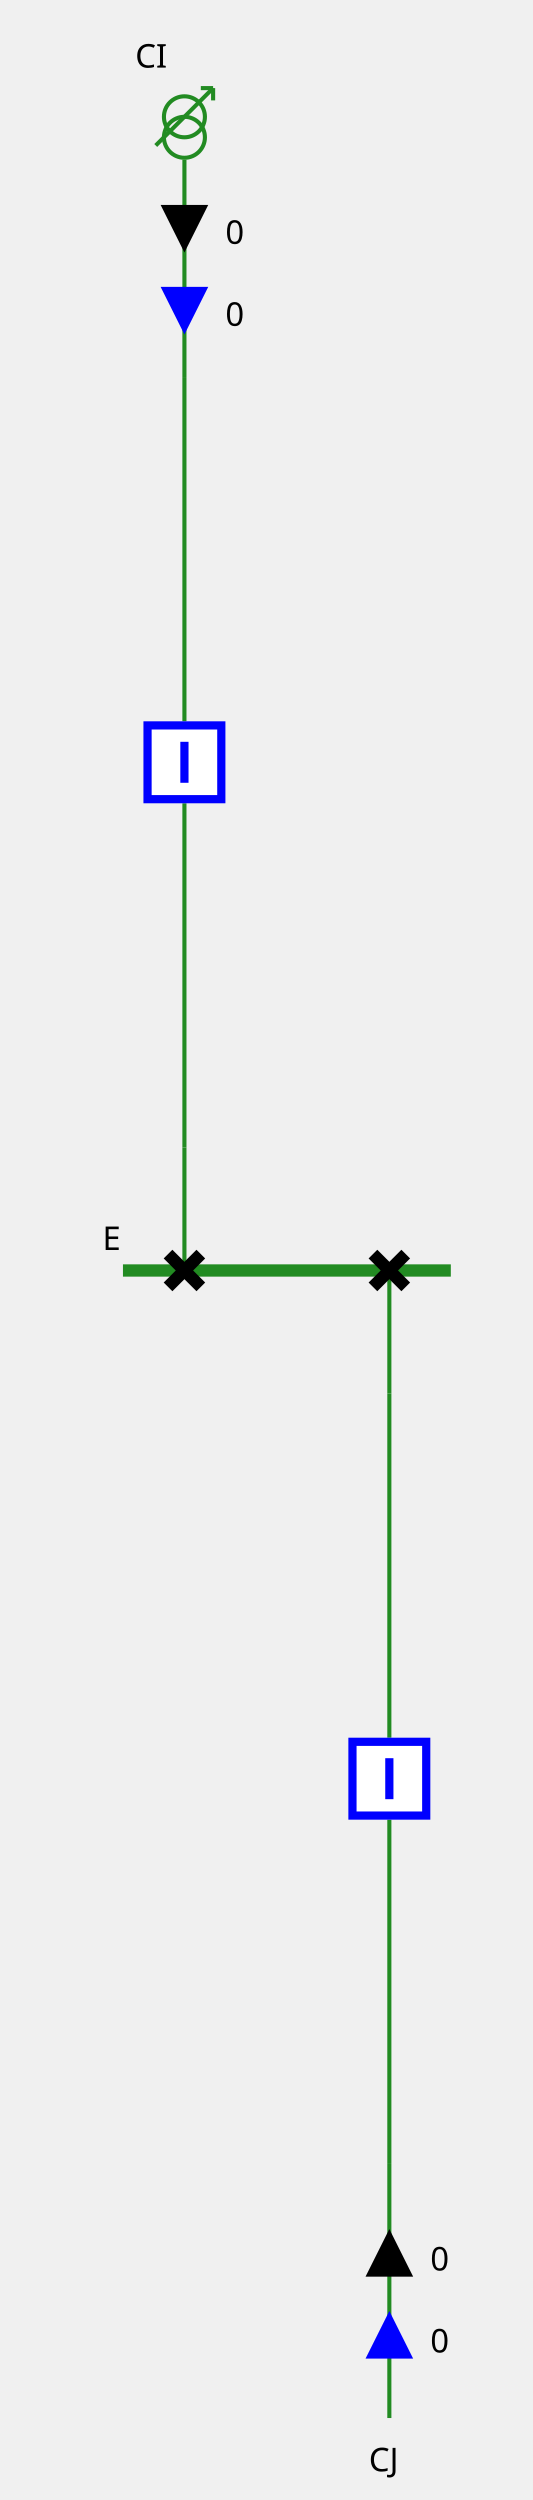
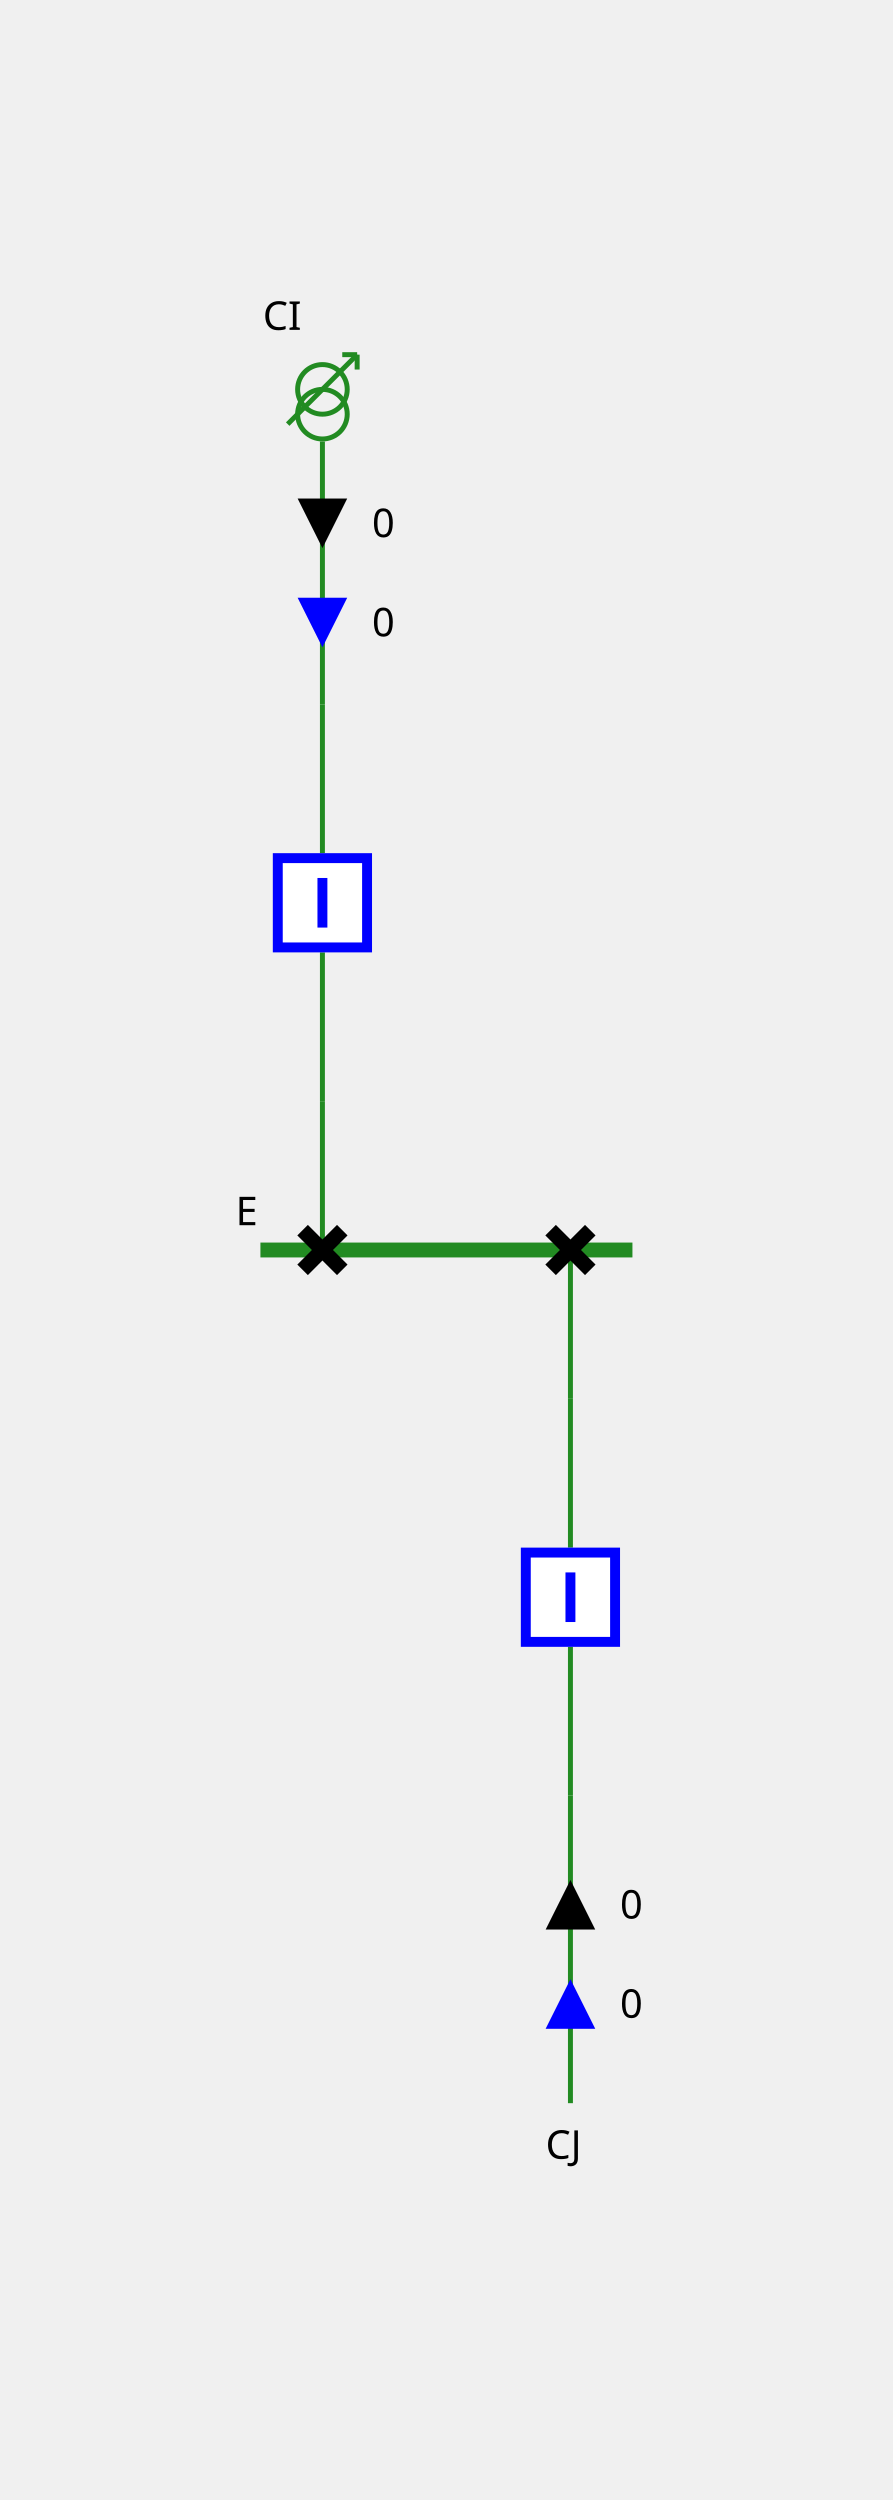
- <svg xmlns="http://www.w3.org/2000/svg" height="610" width="130">
+ <svg xmlns="http://www.w3.org/2000/svg" viewBox="0 0 180.0 504.0">
  <style>
- .BUSBAR_SECTION {
-     stroke: rgb(0,0,0);
-     stroke-width: 3;
- }
+         
+ .sld-up .sld-arrow-down {visibility: hidden}
+ .sld-down .sld-arrow-up {visibility: hidden}
+ .sld-closed .sld-sw-open {visibility: hidden}
+ .sld-open .sld-sw-closed {visibility: hidden}
+ .sld-hidden-node {visibility: hidden}
+ polyline {fill: none}
+ .sld-top-feeder .sld-label {dominant-baseline: auto}
+ .sld-bottom-feeder .sld-label {dominant-baseline: hanging}
+ .sld-arrow-p .sld-label {dominant-baseline: middle}
+ .sld-arrow-q .sld-label {dominant-baseline: middle}
+ .sld-constant-color {stroke: lightgrey}
+ .sld-vl300to500 {stroke: #ff0000}
+ .sld-vl180to300 {stroke: #228b22}
+ .sld-vl120to180 {stroke: #01afaf}
+ .sld-vl70to120 {stroke: #cc5500}
+ .sld-vl50to70 {stroke: #a020f0}
+ .sld-vl30to50 {stroke: #ff8290}
+ .sld-vl0to30 {stroke: #abae28}.sld-feeder-disconnected {stroke: black}
+ .sld-feeder-connected-disconnected {stroke-dasharray: 3,3}
+ .sld-feeder-disconnected-connected {stroke: black; stroke-dasharray: 3,3}
+ .sld-constant-color {fill: none}
+ .sld-node.sld-constant-color {stroke: none; fill: black}
+ .sld-breaker.sld-constant-color {stroke: blue; fill: white}
+ .sld-disconnector.sld-constant-color {stroke: black}
+ .sld-label {fill: black; stroke: none;}
+ .sld-busbar-section {stroke-width: 3}
+ .sld-breaker {stroke-width: 2; fill:white}
+ .sld-disconnector {stroke-width: 3}
+ .sld-bus-connection {stroke-width: 4}
+ .sld-vsc {font-size: 7.43px}
+ .sld-grid {stroke: #003700; stroke-dasharray: 1,10}
+ .sld-arrow-p {fill:black}
+ .sld-arrow-q {fill:blue}
+ .sld-label {font: 8px "Verdana"}
+ .sld-graph-label {font: 12px "Verdana"}
+ .sld-flash {stroke: none; fill: black}
+ .sld-lock {stroke: none; fill: black}

- .BREAKER {
-     stroke: rgb(0, 0, 255);
-     stroke-width: 2;
-     fill: rgb(255, 255, 255);
- }

- .DISCONNECTOR {
-     stroke: rgb(0, 0, 0);
-     stroke-width: 3
- }
- 
- .GENERATOR {
-     stroke: rgb(0, 0, 255);
-     stroke-width: 1;
-     fill-opacity: 0;
- }
- 
- .LOAD {
-     stroke: rgb(0, 0, 255);
-     stroke-width: 1;
-     fill-opacity: 0;
- }
- 
- .LOAD_BREAK_SWITCH {
-     stroke: rgb(0, 0, 255);
-     stroke-width: 1;
-     fill: rgb(255, 255, 255);
- }
- 
- .NODE {
-     stroke: rgb(0, 0, 0);
-     fill: rgb(0, 0, 0);
-     fill-opacity: 1;
- }
- 
- .CAPACITOR {
-     stroke: rgb(0, 0, 255);
-     stroke-width: 1;
-     fill-opacity: 0;
- }
- 
- .INDUCTOR {
-     stroke: rgb(0, 0, 255);
-     stroke-width: 1;
-     fill-opacity: 0;
- }
- 
- .STATIC_VAR_COMPENSATOR {
-     stroke: rgb(0, 0, 255);
- }
- 
- .TWO_WINDINGS_TRANSFORMER {
-     stroke: rgb(0, 0, 255);
-     fill-opacity: 0;
- }
- 
- .THREE_WINDINGS_TRANSFORMER {
-     stroke: rgb(0, 0, 255);
-     fill-opacity: 0;
- }
- 
- .VSC_CONVERTER_STATION {
-     stroke: rgb(0, 0, 255);
-     font-size: 7.431px;
-     line-height: 1.25;
-     font-family: sans-serif;
-     font-variant-ligatures: normal;
-     font-variant-caps: normal;
-     font-variant-numeric: normal;
-     font-feature-settings: normal;
-     text-align: start;
-     letter-spacing: 0px;
-     word-spacing: 0px;
-     writing-mode: lr-tb;
-     text-anchor: start;
-     stroke-miterlimit: 4;
- }
- 
- .PHASE_SHIFT_TRANSFORMER {
-     stroke: rgb(0, 0, 255);
-     stroke-linecap: butt;
-     stroke-linejoin: miter;
-     stroke-miterlimit: 4;
-     stroke-width: 1;
-     fill-opacity: 0;
- }
- 
- .wire {
-     stroke: rgb(200,0,0);
-     stroke-width: 1;
-     fill-opacity: 0;
- }
- 
- .grid {
-     stroke: rgb(0,55,0);
-     stroke-width: 1;
-     stroke-dasharray: 1,10;
- }
- 
- .component-label {
-     fill: black;
-     color: black;
-     stroke: none;
-     fill-opacity: 1;
- }
- 
- .LINE {
-     stroke: rgb(0, 0, 255);
-     stroke-width: 1;
-     fill-opacity: 0;
- }
- .ARROW1_CI_95_ONE_UP .arrow-up {stroke: black; fill: black; fill-opacity:1; visibility: visible;}.ARROW1_CI_95_ONE_UP .arrow-down { stroke-opacity:0; fill-opacity:0; visibility: hidden;}.ARROW1_CI_95_ONE_DOWN .arrow-down {stroke: black; fill: black; fill-opacity:1;  visibility: visible;}.ARROW1_CI_95_ONE_DOWN .arrow-up { stroke-opacity:0; fill-opacity:0; visibility: hidden;}.ARROW2_CI_95_ONE_UP .arrow-up {stroke: blue; fill: blue; fill-opacity:1; visibility: visible;}.ARROW2_CI_95_ONE_UP .arrow-down { stroke-opacity:0; fill-opacity:0; visibility: hidden;}.ARROW2_CI_95_ONE_DOWN .arrow-down {stroke: blue; fill: blue; fill-opacity:1;  visibility: visible;}.ARROW2_CI_95_ONE_DOWN .arrow-up { stroke-opacity:0; fill-opacity:0; visibility: hidden;}
- .ARROW1_CJ_95_ONE_UP .arrow-up {stroke: black; fill: black; fill-opacity:1; visibility: visible;}.ARROW1_CJ_95_ONE_UP .arrow-down { stroke-opacity:0; fill-opacity:0; visibility: hidden;}.ARROW1_CJ_95_ONE_DOWN .arrow-down {stroke: black; fill: black; fill-opacity:1;  visibility: visible;}.ARROW1_CJ_95_ONE_DOWN .arrow-up { stroke-opacity:0; fill-opacity:0; visibility: hidden;}.ARROW2_CJ_95_ONE_UP .arrow-up {stroke: blue; fill: blue; fill-opacity:1; visibility: visible;}.ARROW2_CJ_95_ONE_UP .arrow-down { stroke-opacity:0; fill-opacity:0; visibility: hidden;}.ARROW2_CJ_95_ONE_DOWN .arrow-down {stroke: blue; fill: blue; fill-opacity:1;  visibility: visible;}.ARROW2_CJ_95_ONE_DOWN .arrow-up { stroke-opacity:0; fill-opacity:0; visibility: hidden;}
- .idF .open { visibility: hidden;}.idF .closed { visibility: visible;}
- .idH .open { visibility: hidden;}.idH .closed { visibility: visible;}
- .idJ .open { visibility: hidden;}.idJ .closed { visibility: visible;}
- .idL .open { visibility: hidden;}.idL .closed { visibility: visible;}
- .idFICT_95_C_95_CI_95_ONEFictif {stroke-opacity:0; fill-opacity:0; visibility: hidden;}
- .idFICT_95_C_95_CJ_95_ONEFictif {stroke-opacity:0; fill-opacity:0; visibility: hidden;}
- .idFICT_95_C_95_FFictif {stroke-opacity:0; fill-opacity:0; visibility: hidden;}
- .idFICT_95_C_95_HFictif {stroke-opacity:0; fill-opacity:0; visibility: hidden;}
- </style>
+     </style>
  <g>
-     <g class="BUSBAR_SECTION idD" id="idD" transform="translate(30.0,310.0)">
-       <line fill="#228b22" stroke="#228b22" x1="0" x2="80.0" y1="0" y2="0" />
-       <text class="component-label" font-family="Verdana" font-size="8" id="D_NW_LABEL" transform="rotate(0,0,0)" x="-5.0" y="-5.0">E</text>
+     <g class="sld-busbar-section sld-constant-color sld-vl180to300" id="idD" transform="translate(52.5,252.0)">
+       <line x1="0" x2="75.0" y1="0" y2="0" />
+       <text class="sld-label" id="D_NW_LABEL" x="-5.0" y="-5.0">E</text>
    </g>
    <g class="cell idEXTERN_32_0" id="idEXTERN_32_0">
-       <g class="NODE idFICT_95_C_95_FFictif" id="idFICT_95_C_95_FFictif" transform="translate(41.0,276.0)">
-         <circle cx="4" cy="4" fill="#228b22" fill-opacity="0" r="4" stroke="#228b22" stroke-opacity="0" />
+       <g class="sld-node sld-constant-color sld-hidden-node sld-vl180to300" id="idINTERNAL_95_C_95_F" transform="translate(61.0,218.0)">
+         <circle cx="4" cy="4" r="4" />
      </g>
-       <g class="NODE idFICT_95_C_95_CI_95_ONEFictif" id="idFICT_95_C_95_CI_95_ONEFictif" transform="translate(41.0,88.0)">
-         <circle cx="4" cy="4" fill="#228b22" fill-opacity="0" r="4" stroke="#228b22" stroke-opacity="0" />
+       <g class="sld-node sld-constant-color sld-hidden-node sld-vl180to300" id="idINTERNAL_95_C_95_CI_95_ONE" transform="translate(61.0,138.0)">
+         <circle cx="4" cy="4" r="4" />
      </g>
-       <g class="PHASE_SHIFT_TRANSFORMER idCI_95_ONE" id="idCI_95_ONE" transform="translate(38.0,21.5)">
-         <circle cx="7" cy="12" fill="#228b22" id="idCI_95_ONE_TWO_WINDINGS_TRANSFORMER-WINDING1" r="5" stroke="#228b22" />
-         <g fill="#228b22" id="idCI_95_ONE_TWO_WINDINGS_TRANSFORMER-WINDING2" stroke="#228b22">
+       <g class="sld-pst sld-top-feeder sld-constant-color" id="idCI_95_ONE" transform="translate(58.0,71.5)">
+         <circle class="sld-vl180to300" cx="7" cy="12" r="5" />
+         <g class="sld-vl180to300">
          <circle cx="7" cy="7" r="5" />
          <line x1="14" x2="0" y1="0" y2="14" />
          <line x1="14" x2="11" y1="0" y2="0" />
          <line x1="14" x2="14" y1="0" y2="3" />
        </g>
-         <text class="component-label" font-family="Verdana" font-size="8" id="CI_ONE_N_LABEL" transform="rotate(0,0,0)" x="-5.0" y="-5.0">CI</text>
+         <text class="sld-label" id="CI_ONE_N_LABEL" x="-5.0" y="-5.0">CI</text>
      </g>
-       <g class="wire" id="_95_C_95_D_95_F">
-         <polyline points="45.0,310.0,45.0,310.0" stroke="#228b22" stroke-width="1" />
+       <g class="sld-wire sld-constant-color sld-vl180to300" id="_95_C_95_D_95_F">
+         <polyline points="65.0,252.0,65.0,252.0" />
      </g>
-       <g class="wire" id="_95_C_95_F_95_FICT_95_C_95_FFictif">
-         <polyline points="45.0,310.0,45.0,280.0" stroke="#228b22" stroke-width="1" />
+       <g class="sld-wire sld-constant-color sld-vl180to300" id="_95_C_95_F_95_INTERNAL_95_C_95_F">
+         <polyline points="65.0,252.0,65.0,222.0" />
      </g>
-       <g class="wire" id="_95_C_95_J_95_FICT_95_C_95_FFictif">
-         <polyline points="45.0,196.0,45.0,280.0" stroke="#228b22" stroke-width="1" />
+       <g class="sld-wire sld-constant-color sld-vl180to300" id="_95_C_95_J_95_INTERNAL_95_C_95_F">
+         <polyline points="65.0,192.0,65.0,222.0" />
      </g>
-       <g class="wire" id="_95_C_95_J_95_FICT_95_C_95_CI_95_ONEFictif">
-         <polyline points="45.0,176.0,45.0,92.0" stroke="#228b22" stroke-width="1" />
+       <g class="sld-wire sld-constant-color sld-vl180to300" id="_95_C_95_J_95_INTERNAL_95_C_95_CI_95_ONE">
+         <polyline points="65.0,172.0,65.0,142.0" />
      </g>
-       <g class="wire" id="_95_C_95_FICT_95_C_95_CI_95_ONEFictif_95_CI_95_ONE">
-         <polyline points="45.0,92.0,45.0,39.0" stroke="#228b22" stroke-width="1" />
+       <g class="sld-wire sld-constant-color sld-vl180to300" id="_95_C_95_INTERNAL_95_C_95_CI_95_ONE_95_CI_95_ONE">
+         <polyline points="65.0,142.0,65.0,89.0" />
      </g>
-       <g class="ARROW1_CI_95_ONE_DOWN" id="_95_C_95_FICT_95_C_95_CI_95_ONEFictif_95_CI_95_ONE_ARROW1" transform="matrix(1.0,0.0,-0.0,1.0,40.0,50.5)">
-         <g class="arrow-up" id="_95_C_95_FICT_95_C_95_CI_95_ONEFictif_95_CI_95_ONE_ARROW1_ARROW-arrow-up">
-           <polygon points="5,0 10,10 0,10" />
-         </g>
-         <g class="arrow-down" id="_95_C_95_FICT_95_C_95_CI_95_ONEFictif_95_CI_95_ONE_ARROW1_ARROW-arrow-down">
-           <polygon points="0,0 10,0 5,10" />
-         </g>
-         <text class="component-label" font-family="Verdana" font-size="8" textLength="25" transform="rotate(0,0,0)" x="15.0" xml:space="preserve" y="9.0">0    </text>
+       <g class="sld-arrow-p sld-down" id="_95_C_95_INTERNAL_95_C_95_CI_95_ONE_95_CI_95_ONE_ARROW1" transform="translate(60.0,100.5)">
+         <polygon class="sld-arrow-down" points="0,0 10,0 5,10" />
+         <polygon class="sld-arrow-up" points="5,0 10,10 0,10" />
+         <text class="sld-label" x="15.0" y="5.0">0</text>
      </g>
-       <g class="ARROW2_CI_95_ONE_DOWN" id="_95_C_95_FICT_95_C_95_CI_95_ONEFictif_95_CI_95_ONE_ARROW2" transform="matrix(1.0,0.0,-0.0,1.0,40.0,70.5)">
-         <g class="arrow-up" id="_95_C_95_FICT_95_C_95_CI_95_ONEFictif_95_CI_95_ONE_ARROW2_ARROW-arrow-up">
-           <polygon points="5,0 10,10 0,10" />
-         </g>
-         <g class="arrow-down" id="_95_C_95_FICT_95_C_95_CI_95_ONEFictif_95_CI_95_ONE_ARROW2_ARROW-arrow-down">
-           <polygon points="0,0 10,0 5,10" />
-         </g>
-         <text class="component-label" font-family="Verdana" font-size="8" textLength="25" transform="rotate(0,0,0)" x="15.0" xml:space="preserve" y="9.0">0    </text>
+       <g class="sld-arrow-q sld-down" id="_95_C_95_INTERNAL_95_C_95_CI_95_ONE_95_CI_95_ONE_ARROW2" transform="translate(60.0,120.5)">
+         <polygon class="sld-arrow-down" points="0,0 10,0 5,10" />
+         <polygon class="sld-arrow-up" points="5,0 10,10 0,10" />
+         <text class="sld-label" x="15.0" y="5.0">0</text>
      </g>
-       <g class="DISCONNECTOR idF" id="idF" transform="translate(41.0,306.0)">
-         <g class="closed" id="idF_DISCONNECTOR-closed">
-           <line x1="0" x2="8" y1="0" y2="8" />
-           <line x1="8" x2="0" y1="0" y2="8" />
-         </g>
-         <g class="open" id="idF_DISCONNECTOR-open">
-           <line x1="8" x2="0" y1="0" y2="8" />
-         </g>
+       <g class="sld-disconnector sld-constant-color sld-closed sld-vl180to300" id="idF" transform="translate(61.0,248.0)">
+         <path class="sld-sw-closed" d="M0,0 8,8 M8,0 0,8" />
+         <path class="sld-sw-open" d="M8,0 0,8" />
      </g>
-       <g class="BREAKER idJ" id="idJ" transform="translate(35.0,176.0)">
-         <g class="closed" id="idJ_BREAKER-closed">
-           <rect height="18" width="18" x="1" y="1" />
-           <line x1="10" x2="10" y1="5" y2="15" />
-         </g>
-         <g class="open" id="idJ_BREAKER-open">
-           <rect height="18" width="18" x="1" y="1" />
-           <line x1="5" x2="15" y1="10" y2="10" />
-         </g>
+       <g class="sld-breaker sld-constant-color sld-closed sld-vl180to300" id="idJ" transform="translate(55.0,172.0)">
+         <path class="sld-sw-closed" d="M1,1 V19 H19 V1z M10,5 V15" />
+         <path class="sld-sw-open" d="M1,1 V19 H19 V1z M5,10 H15" />
      </g>
    </g>
    <g class="cell idEXTERN_32_1" id="idEXTERN_32_1">
-       <g class="NODE idFICT_95_C_95_HFictif" id="idFICT_95_C_95_HFictif" transform="translate(91.0,336.0)">
-         <circle cx="4" cy="4" fill="#228b22" fill-opacity="0" r="4" stroke="#228b22" stroke-opacity="0" />
+       <g class="sld-node sld-constant-color sld-hidden-node sld-vl180to300" id="idINTERNAL_95_C_95_H" transform="translate(111.0,278.0)">
+         <circle cx="4" cy="4" r="4" />
      </g>
-       <g class="NODE idFICT_95_C_95_CJ_95_ONEFictif" id="idFICT_95_C_95_CJ_95_ONEFictif" transform="translate(91.0,524.0)">
-         <circle cx="4" cy="4" fill="#228b22" fill-opacity="0" r="4" stroke="#228b22" stroke-opacity="0" />
+       <g class="sld-node sld-constant-color sld-hidden-node sld-vl180to300" id="idINTERNAL_95_C_95_CJ_95_ONE" transform="translate(111.0,358.0)">
+         <circle cx="4" cy="4" r="4" />
      </g>
-       <g class="LINE idCJ_95_ONE" id="idCJ_95_ONE" transform="translate(95.0,590.0)">
-         <text class="component-label" font-family="Verdana" font-size="8" id="CJ_ONE_S_LABEL" transform="rotate(0,0,0)" x="-5.0" y="13.0">CJ</text>
+       <g class="sld-bottom-feeder sld-constant-color sld-vl180to300" id="idCJ_95_ONE" transform="translate(115.0,424.0)">
+         <text class="sld-label" id="CJ_ONE_S_LABEL" x="-5.0" y="5.0">CJ</text>
      </g>
-       <g class="wire" id="_95_C_95_D_95_H">
-         <polyline points="95.0,310.0,95.0,310.0" stroke="#228b22" stroke-width="1" />
+       <g class="sld-wire sld-constant-color sld-vl180to300" id="_95_C_95_D_95_H">
+         <polyline points="115.0,252.0,115.0,252.0" />
      </g>
-       <g class="wire" id="_95_C_95_H_95_FICT_95_C_95_HFictif">
-         <polyline points="95.0,310.0,95.0,340.0" stroke="#228b22" stroke-width="1" />
+       <g class="sld-wire sld-constant-color sld-vl180to300" id="_95_C_95_H_95_INTERNAL_95_C_95_H">
+         <polyline points="115.0,252.0,115.0,282.0" />
      </g>
-       <g class="wire" id="_95_C_95_L_95_FICT_95_C_95_HFictif">
-         <polyline points="95.0,424.0,95.0,340.0" stroke="#228b22" stroke-width="1" />
+       <g class="sld-wire sld-constant-color sld-vl180to300" id="_95_C_95_L_95_INTERNAL_95_C_95_H">
+         <polyline points="115.0,312.0,115.0,282.0" />
      </g>
-       <g class="wire" id="_95_C_95_L_95_FICT_95_C_95_CJ_95_ONEFictif">
-         <polyline points="95.0,444.0,95.0,528.0" stroke="#228b22" stroke-width="1" />
+       <g class="sld-wire sld-constant-color sld-vl180to300" id="_95_C_95_L_95_INTERNAL_95_C_95_CJ_95_ONE">
+         <polyline points="115.0,332.0,115.0,362.0" />
      </g>
-       <g class="wire" id="_95_C_95_FICT_95_C_95_CJ_95_ONEFictif_95_CJ_95_ONE">
-         <polyline points="95.0,528.0,95.0,590.0" stroke="#228b22" stroke-width="1" />
+       <g class="sld-wire sld-constant-color sld-vl180to300" id="_95_C_95_INTERNAL_95_C_95_CJ_95_ONE_95_CJ_95_ONE">
+         <polyline points="115.0,362.0,115.0,424.0" />
      </g>
-       <g class="ARROW2_CJ_95_ONE_DOWN" id="_95_C_95_FICT_95_C_95_CJ_95_ONEFictif_95_CJ_95_ONE_ARROW2" transform="matrix(1.0,0.0,-0.0,1.0,90.0,565.0)">
-         <g class="arrow-up" id="_95_C_95_FICT_95_C_95_CJ_95_ONEFictif_95_CJ_95_ONE_ARROW2_ARROW-arrow-up" transform="rotate(180.0,5.0,5.0)">
-           <polygon points="5,0 10,10 0,10" />
-         </g>
-         <g class="arrow-down" id="_95_C_95_FICT_95_C_95_CJ_95_ONEFictif_95_CJ_95_ONE_ARROW2_ARROW-arrow-down" transform="rotate(180.0,5.0,5.0)">
-           <polygon points="0,0 10,0 5,10" />
-         </g>
-         <text class="component-label" font-family="Verdana" font-size="8" textLength="25" transform="rotate(0,0,0)" x="15.0" xml:space="preserve" y="9.0">0    </text>
+       <g class="sld-arrow-q sld-down" id="_95_C_95_INTERNAL_95_C_95_CJ_95_ONE_95_CJ_95_ONE_ARROW2" transform="translate(110.0,399.0)">
+         <polygon class="sld-arrow-down" points="0,0 10,0 5,10" transform="rotate(180.0,5.0,5.0)" />
+         <polygon class="sld-arrow-up" points="5,0 10,10 0,10" transform="rotate(180.0,5.0,5.0)" />
+         <text class="sld-label" x="15.0" y="5.0">0</text>
      </g>
-       <g class="ARROW1_CJ_95_ONE_DOWN" id="_95_C_95_FICT_95_C_95_CJ_95_ONEFictif_95_CJ_95_ONE_ARROW1" transform="matrix(1.0,0.0,-0.0,1.0,90.0,545.0)">
-         <g class="arrow-up" id="_95_C_95_FICT_95_C_95_CJ_95_ONEFictif_95_CJ_95_ONE_ARROW1_ARROW-arrow-up" transform="rotate(180.0,5.0,5.0)">
-           <polygon points="5,0 10,10 0,10" />
-         </g>
-         <g class="arrow-down" id="_95_C_95_FICT_95_C_95_CJ_95_ONEFictif_95_CJ_95_ONE_ARROW1_ARROW-arrow-down" transform="rotate(180.0,5.0,5.0)">
-           <polygon points="0,0 10,0 5,10" />
-         </g>
-         <text class="component-label" font-family="Verdana" font-size="8" textLength="25" transform="rotate(0,0,0)" x="15.0" xml:space="preserve" y="9.0">0    </text>
+       <g class="sld-arrow-p sld-down" id="_95_C_95_INTERNAL_95_C_95_CJ_95_ONE_95_CJ_95_ONE_ARROW1" transform="translate(110.0,379.0)">
+         <polygon class="sld-arrow-down" points="0,0 10,0 5,10" transform="rotate(180.0,5.0,5.0)" />
+         <polygon class="sld-arrow-up" points="5,0 10,10 0,10" transform="rotate(180.0,5.0,5.0)" />
+         <text class="sld-label" x="15.0" y="5.0">0</text>
      </g>
-       <g class="DISCONNECTOR idH" id="idH" transform="translate(91.0,306.0)">
-         <g class="closed" id="idH_DISCONNECTOR-closed">
-           <line x1="0" x2="8" y1="0" y2="8" />
-           <line x1="8" x2="0" y1="0" y2="8" />
-         </g>
-         <g class="open" id="idH_DISCONNECTOR-open">
-           <line x1="8" x2="0" y1="0" y2="8" />
-         </g>
+       <g class="sld-disconnector sld-constant-color sld-closed sld-vl180to300" id="idH" transform="translate(111.0,248.0)">
+         <path class="sld-sw-closed" d="M0,0 8,8 M8,0 0,8" />
+         <path class="sld-sw-open" d="M8,0 0,8" />
      </g>
-       <g class="BREAKER idL" id="idL" transform="translate(85.0,424.0)">
-         <g class="closed" id="idL_BREAKER-closed">
-           <rect height="18" width="18" x="1" y="1" />
-           <line x1="10" x2="10" y1="5" y2="15" />
-         </g>
-         <g class="open" id="idL_BREAKER-open">
-           <rect height="18" width="18" x="1" y="1" />
-           <line x1="5" x2="15" y1="10" y2="10" />
-         </g>
+       <g class="sld-breaker sld-constant-color sld-closed sld-vl180to300" id="idL" transform="translate(105.0,312.0)">
+         <path class="sld-sw-closed" d="M1,1 V19 H19 V1z M10,5 V15" />
+         <path class="sld-sw-open" d="M1,1 V19 H19 V1z M5,10 H15" />
      </g>
    </g>
  </g>
</svg>
